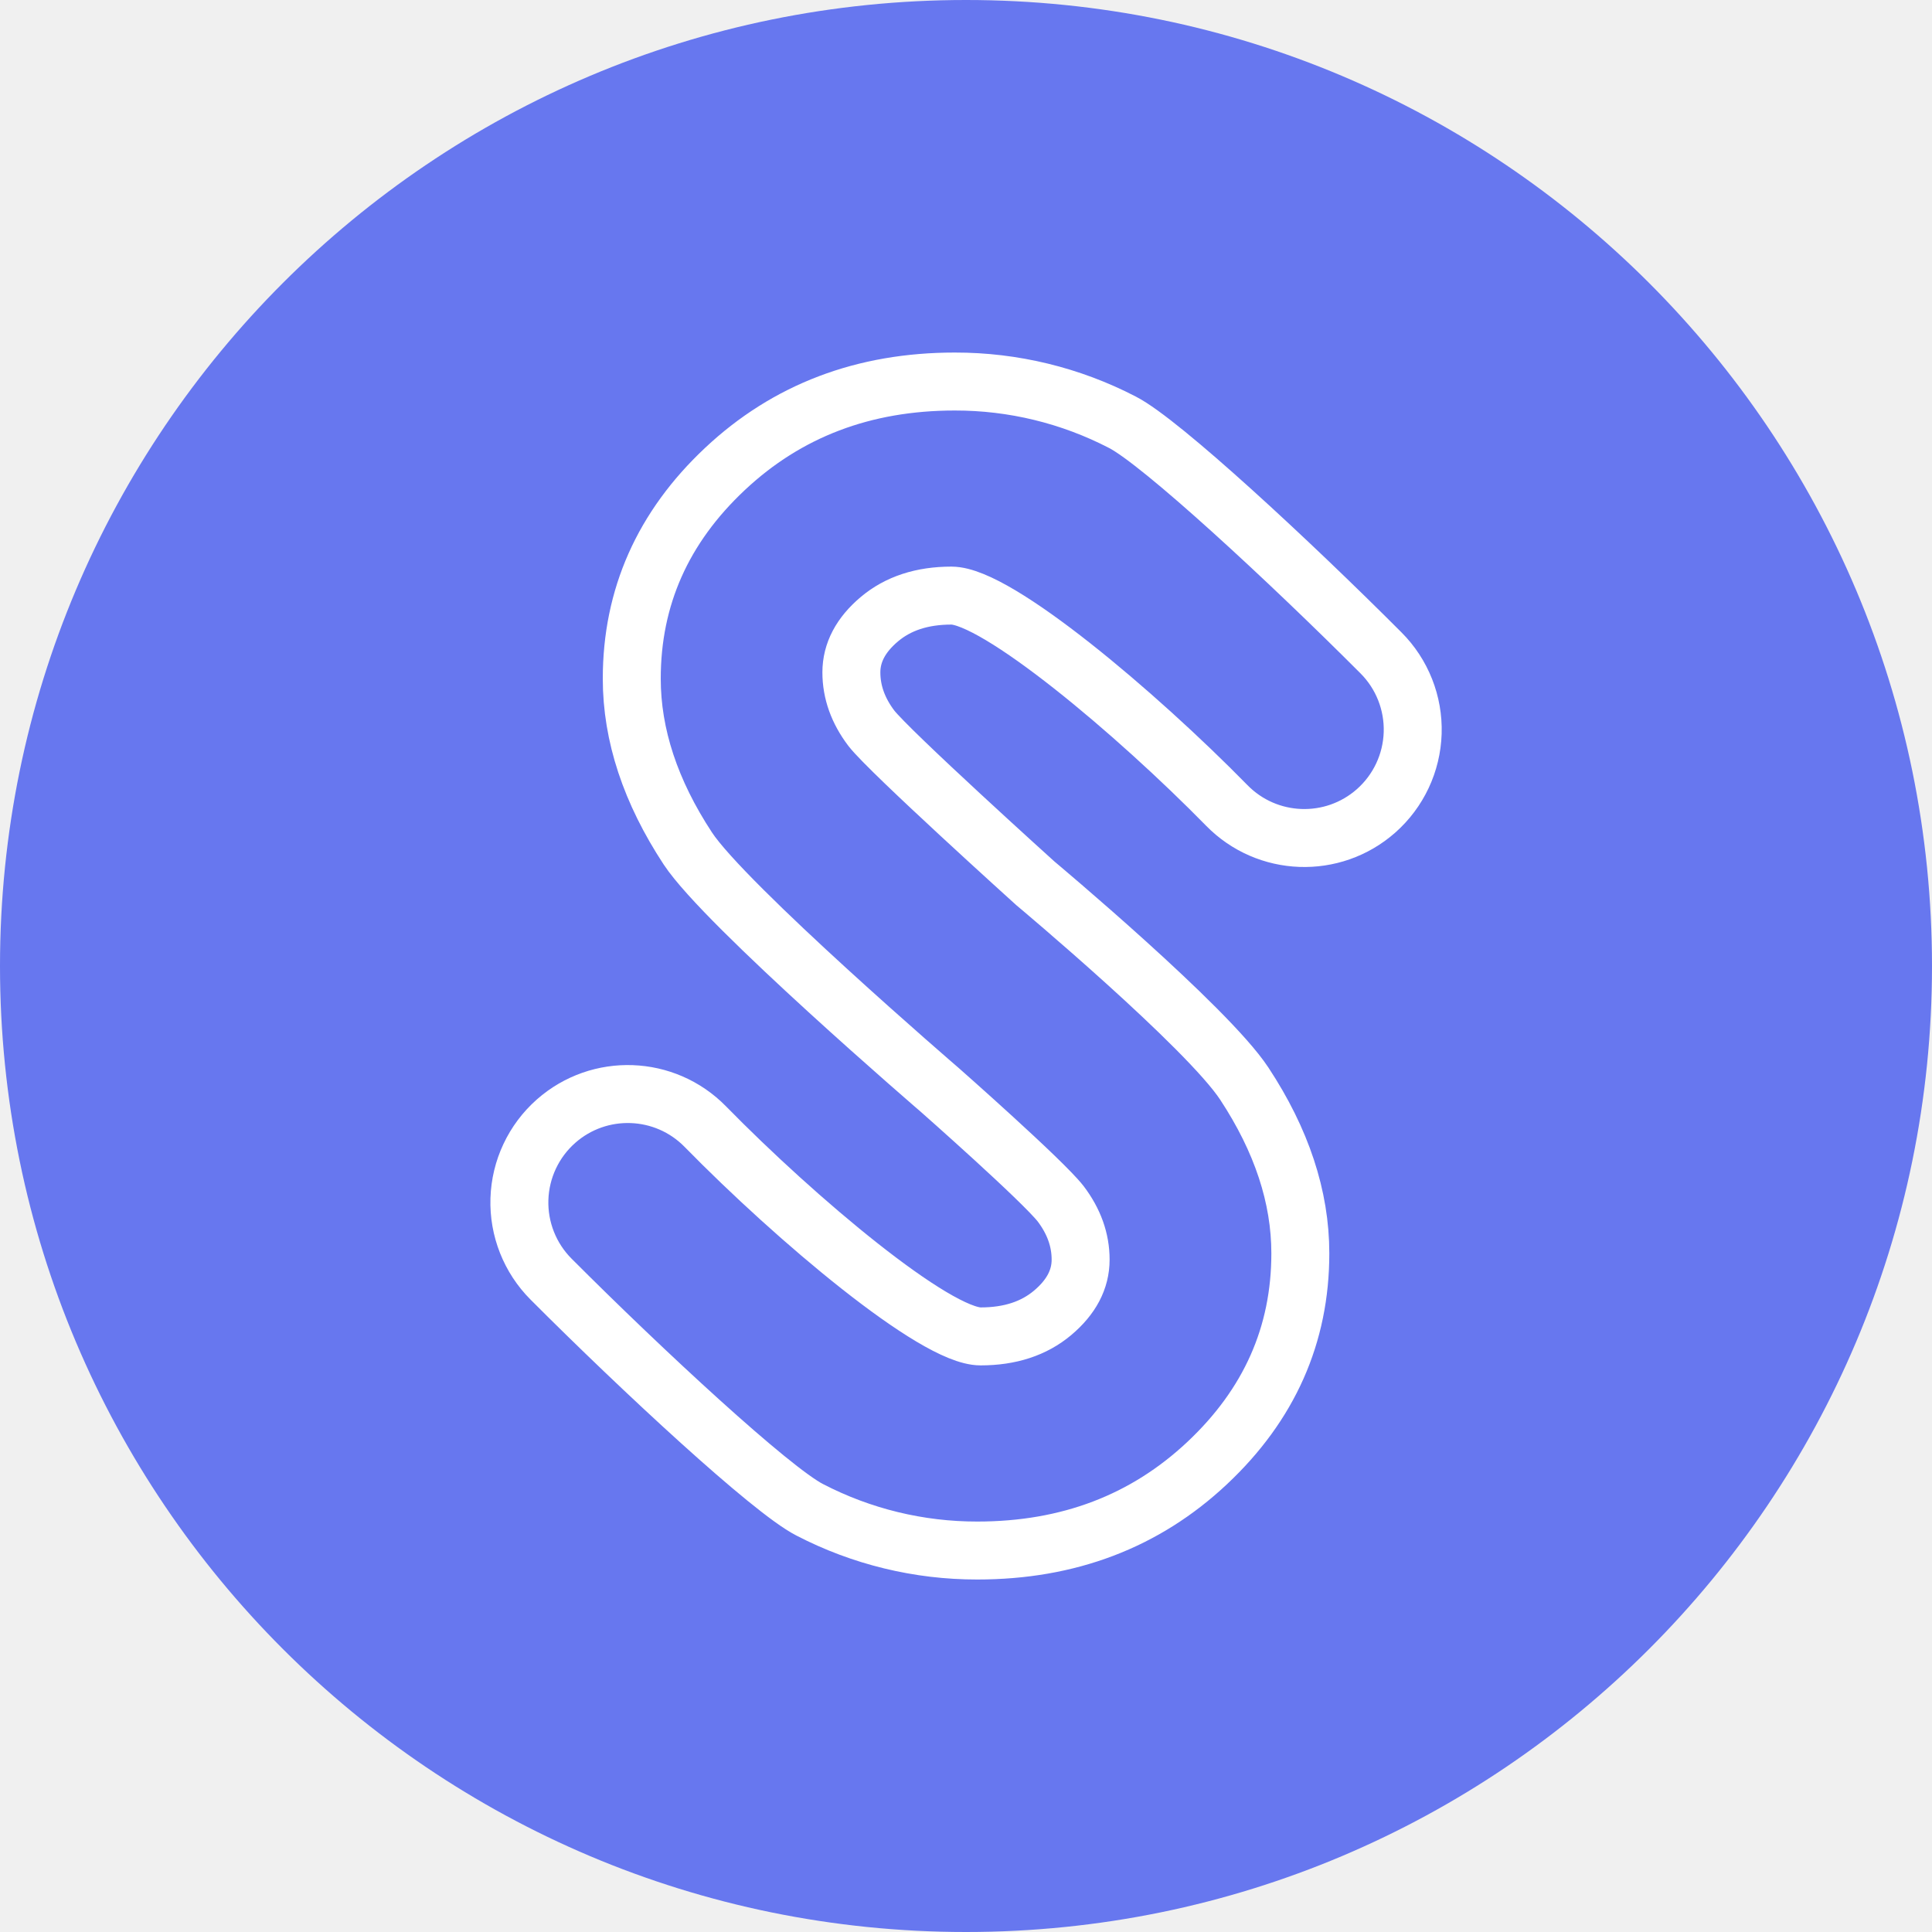
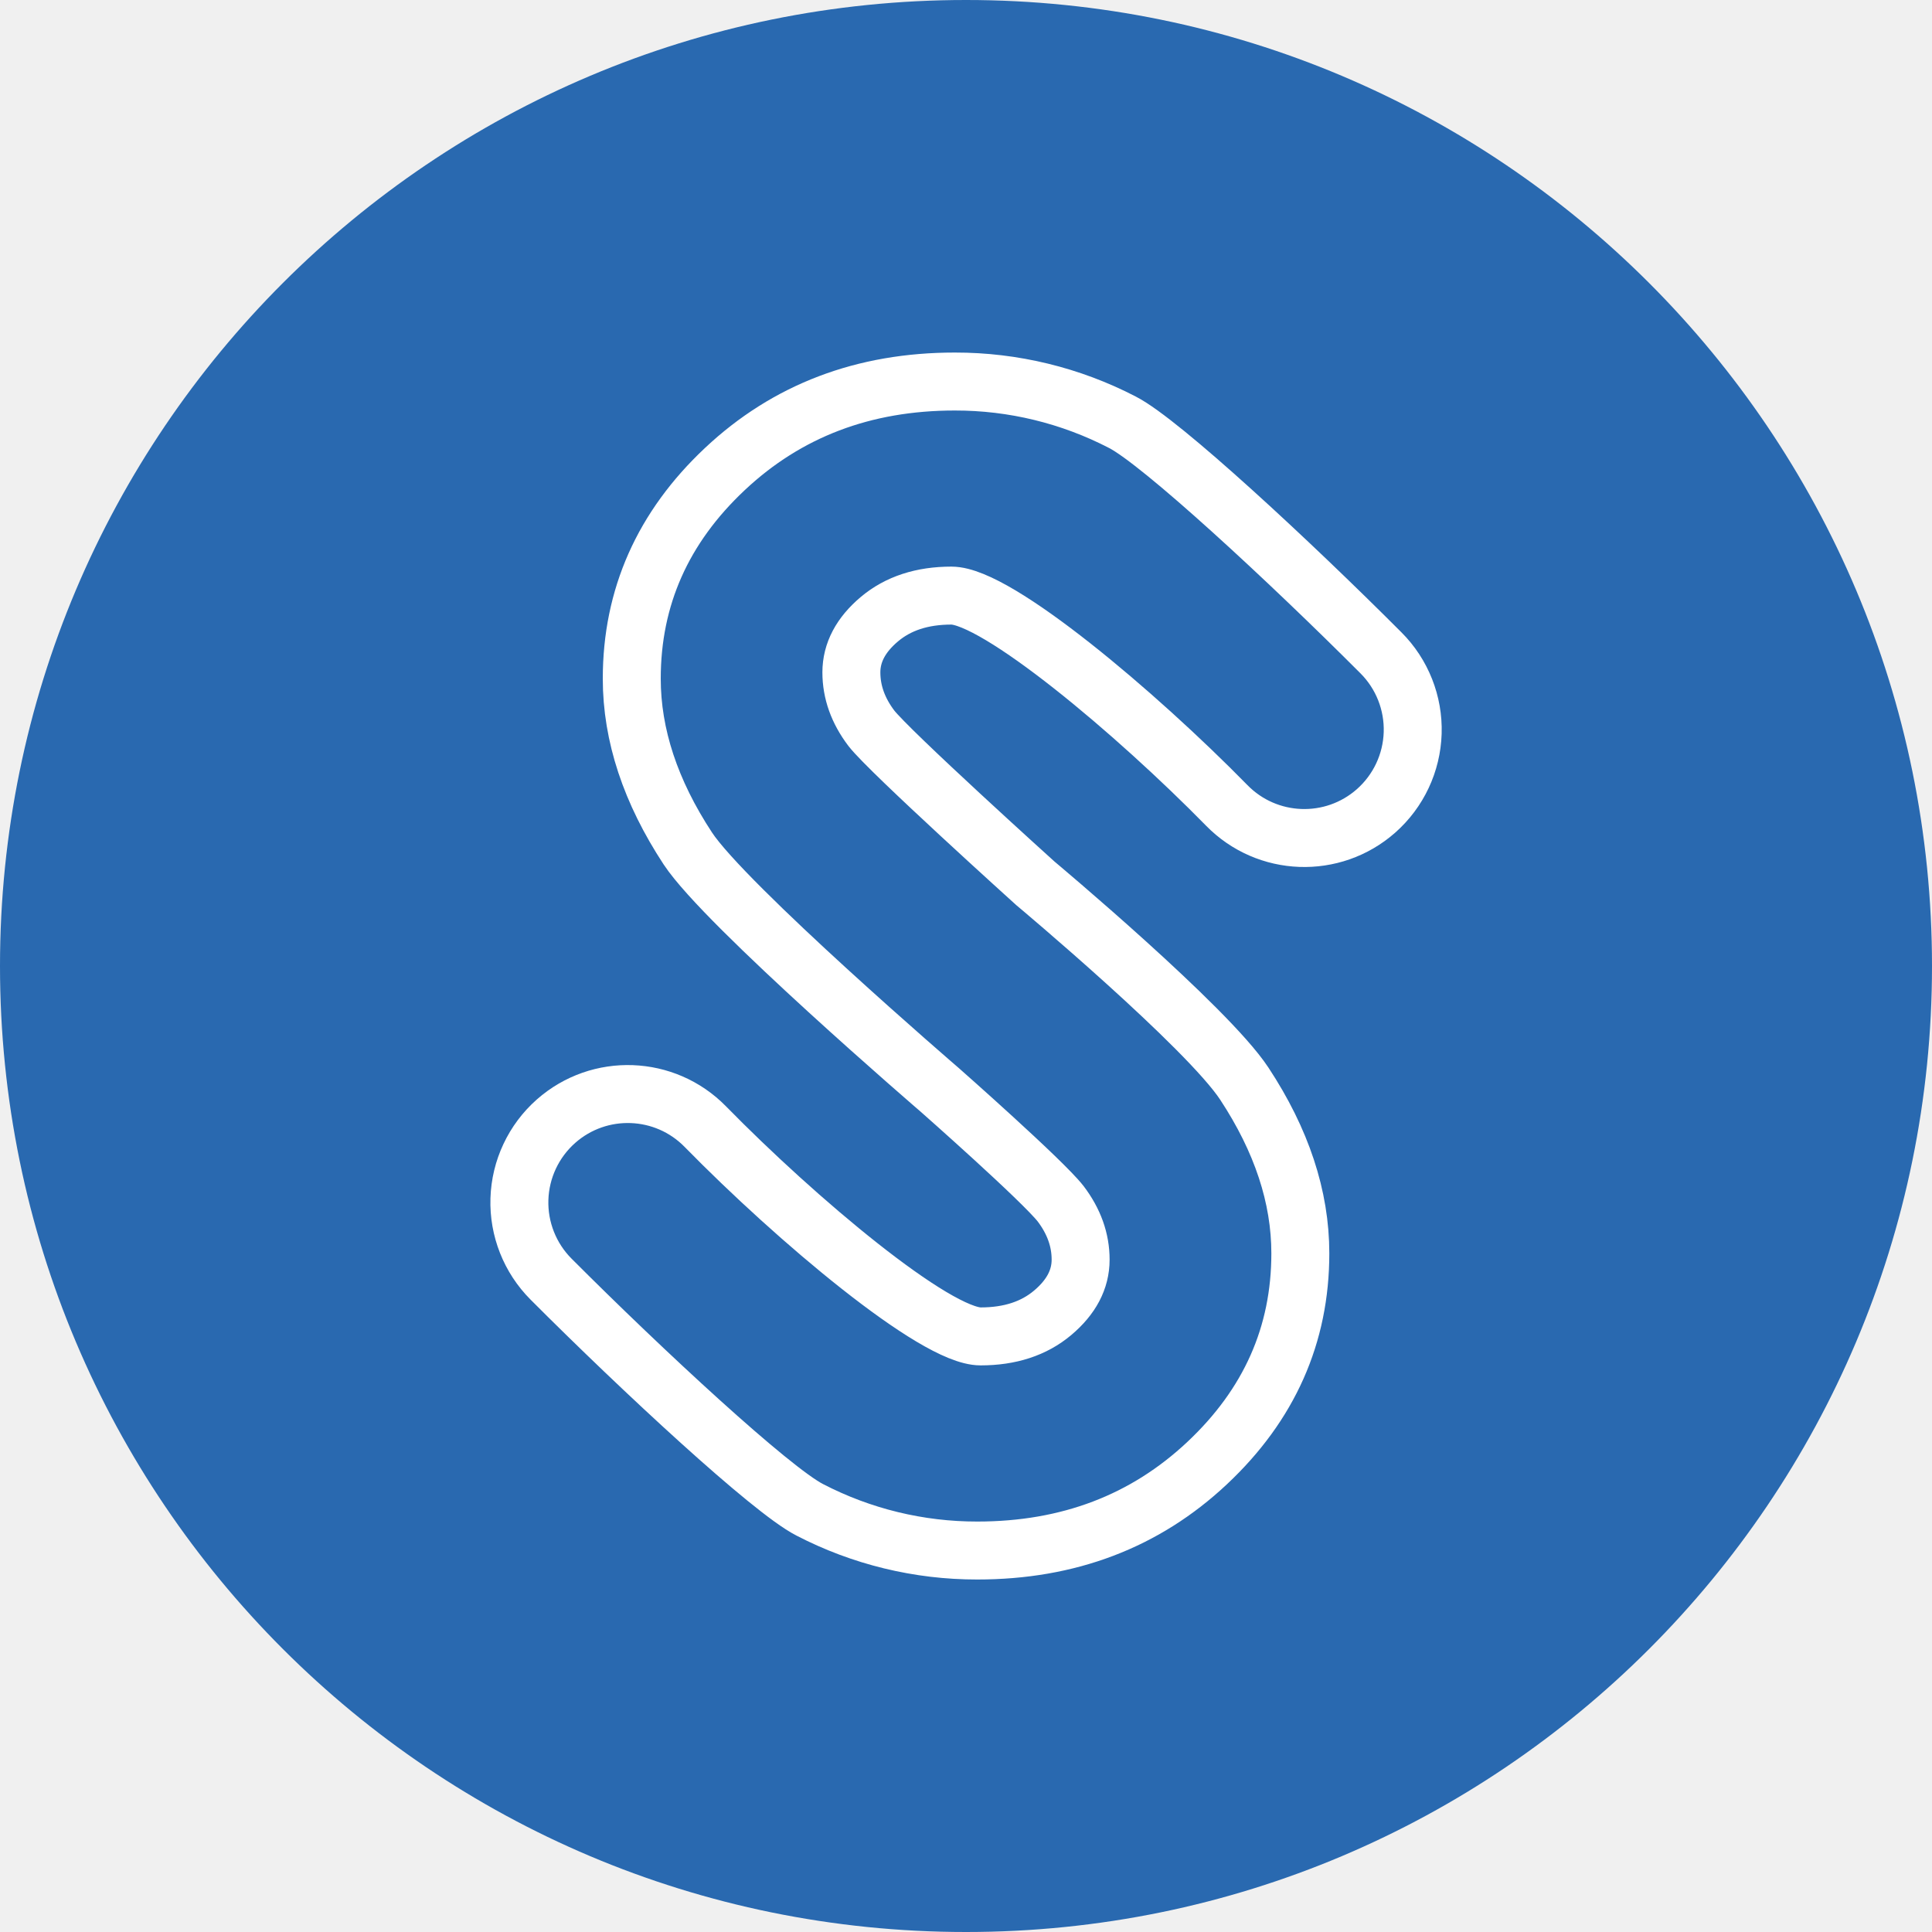
<svg xmlns="http://www.w3.org/2000/svg" id="Layer_1" data-name="Layer 1" viewBox="0 0 1000 1000">
  <defs>
-     <style>.cls-1{fill:#6777ef;}.cls-2{fill:none;stroke:#fff;stroke-miterlimit:10;stroke-width:30px;}</style>
+     <style>.cls-1{fill:#2969b0;}.cls-2{fill:none;stroke:#fff;stroke-miterlimit:10;stroke-width:30px;}</style>
  </defs>
  <circle class="cls-1" cx="500" cy="500" r="500" />
  <path class="cls-2" d="M486.5,564.21S375.28,468.5,356,439.14s-29-58.64-29-87.86q0-63.25,48.22-108.53t119-45.27a187.77,187.77,0,0,1,86.73,21.08c20,10.24,86.71,72.12,133.84,119.36a56.16,56.16,0,0,1-2.55,81.8h0a56.15,56.15,0,0,1-77.28-2.85c-46.88-47.82-119-108.59-142.5-108.59q-22.79,0-37.28,12.2T440.67,348q0,15.3,10.35,28.95c9.39,12.13,84.91,80.28,84.91,80.28s88.79,74.3,108.12,103.66,29,58.64,29,87.86q0,63.25-48.22,108.53t-119,45.27a187.77,187.77,0,0,1-86.73-21.08c-20-10.24-86.71-72.12-133.84-119.36a56.16,56.16,0,0,1,2.55-81.8h0a56.15,56.15,0,0,1,77.28,2.85C411.94,631,484,691.72,507.56,691.72q22.79,0,37.28-12.2T559.33,652q0-15.3-10.35-28.95C539.59,611,486.5,564.21,486.5,564.21Z" />
</svg>
